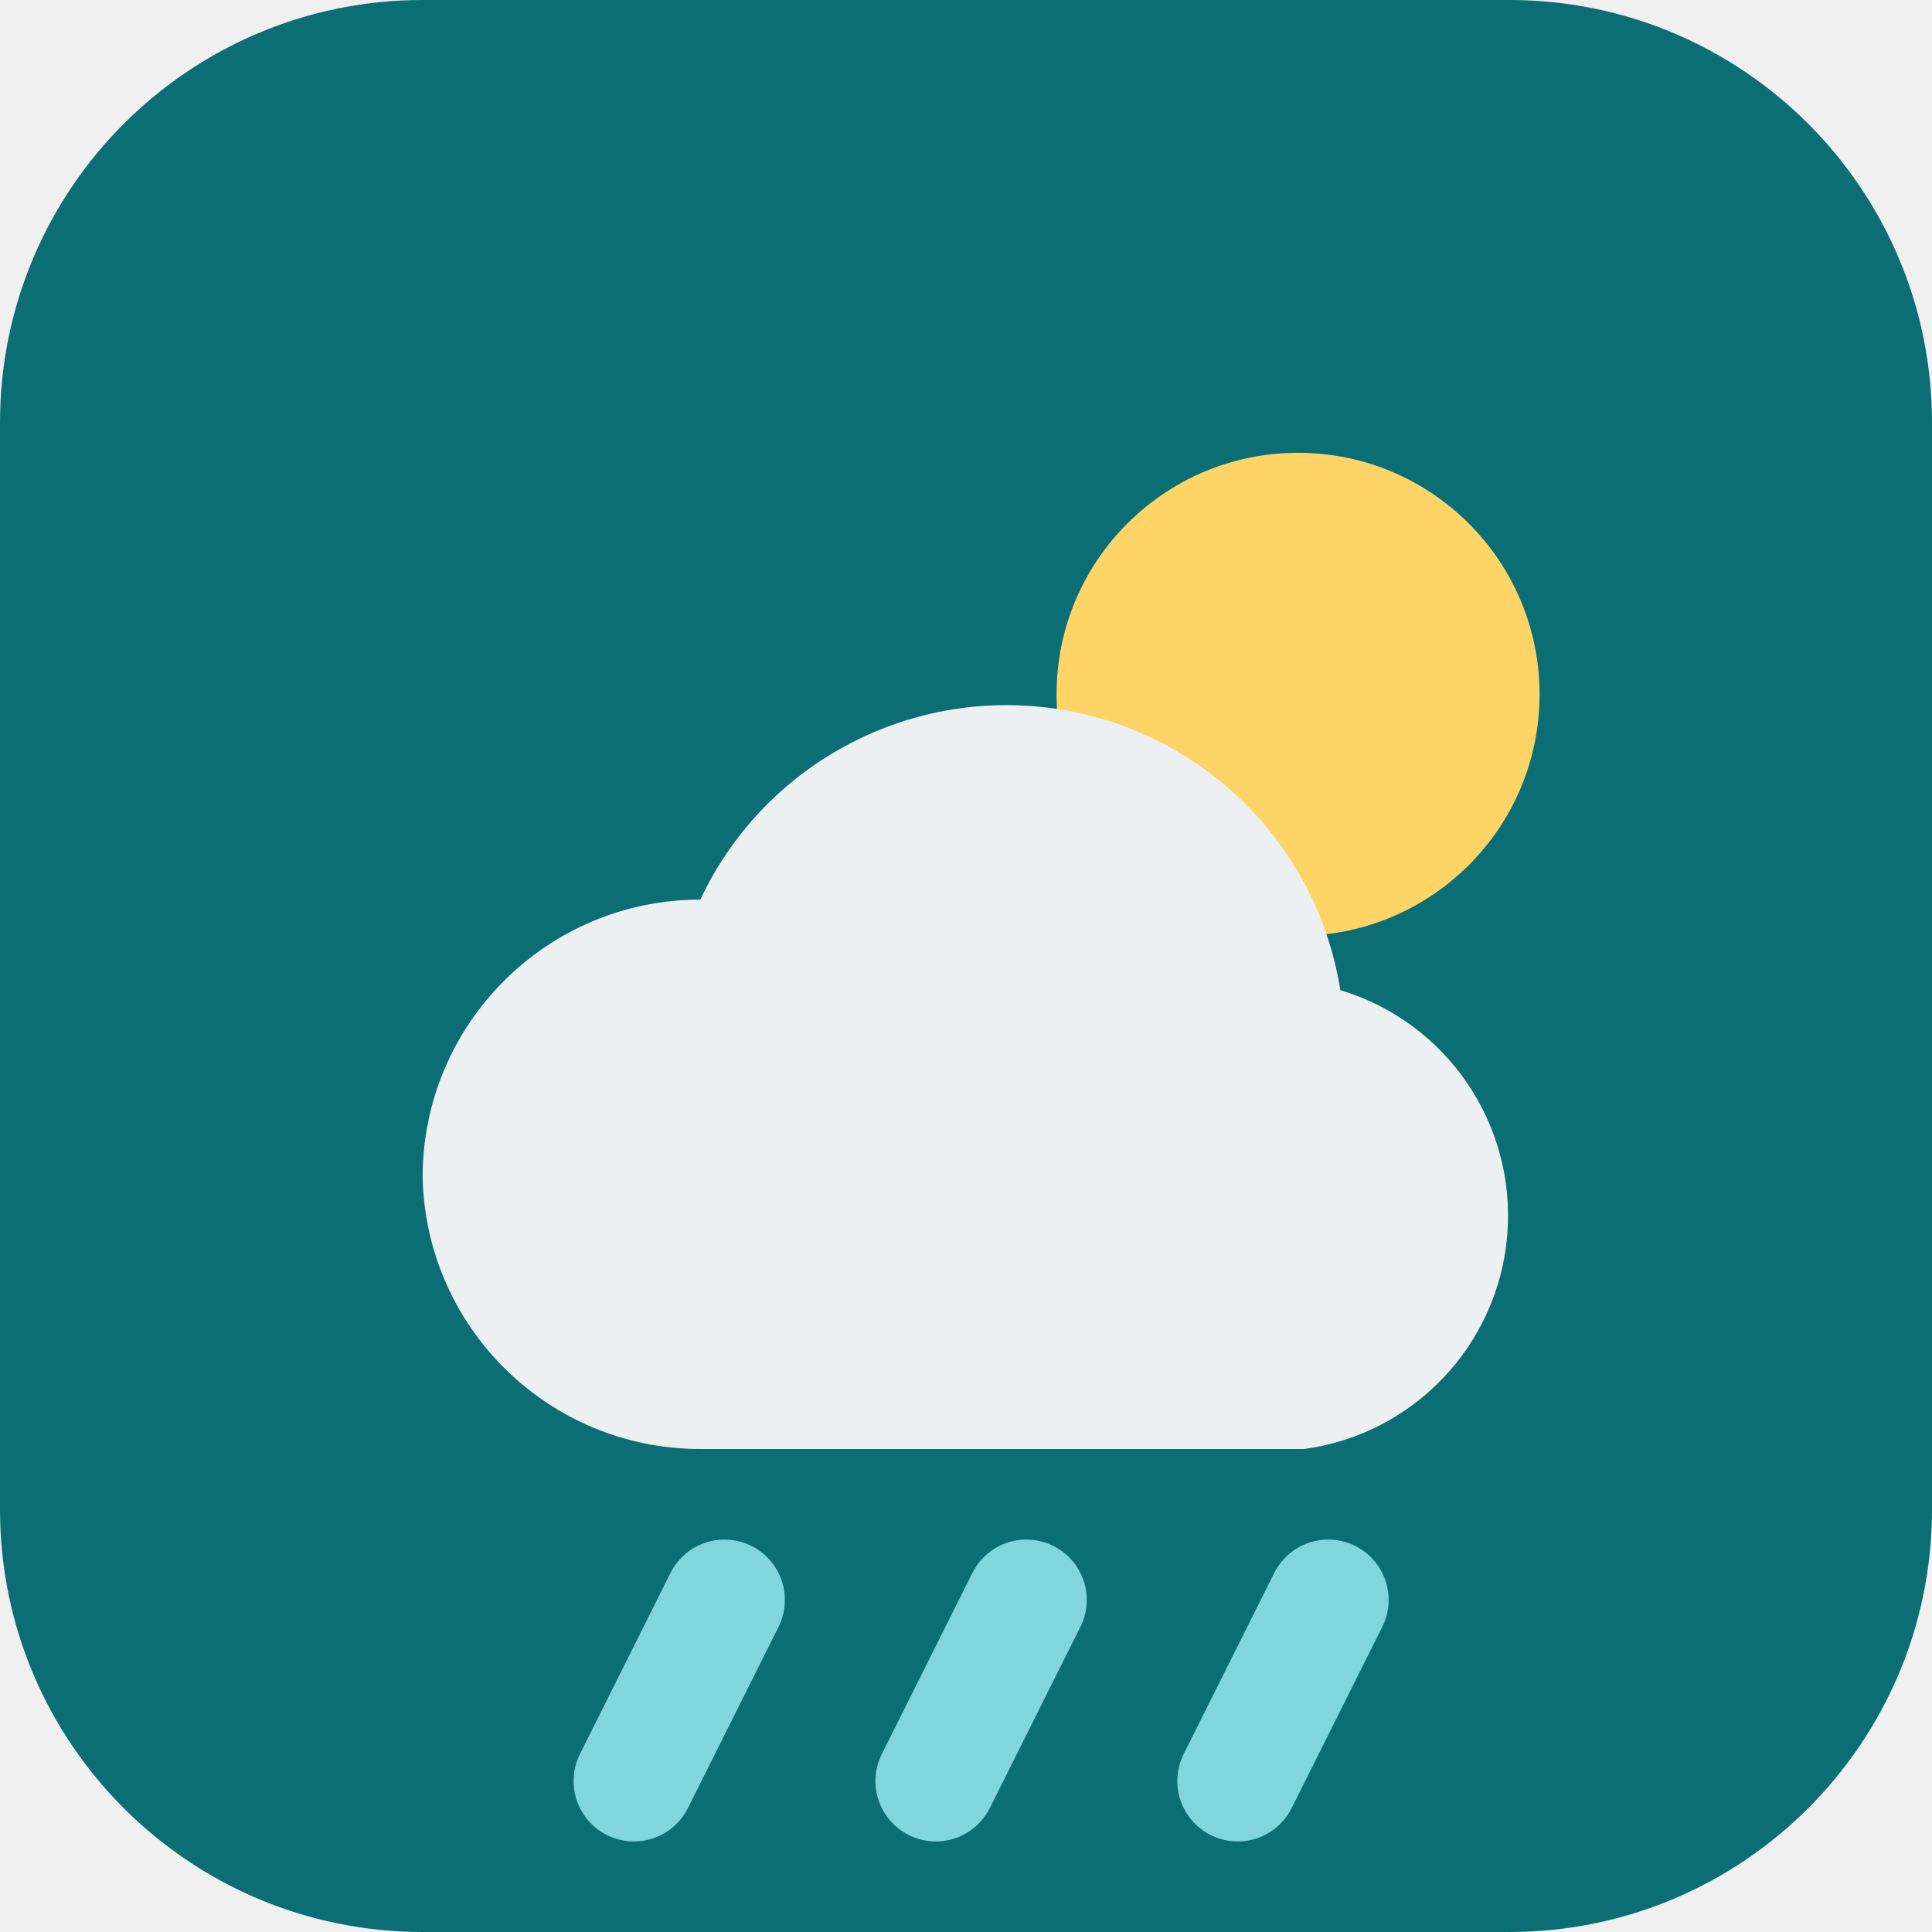
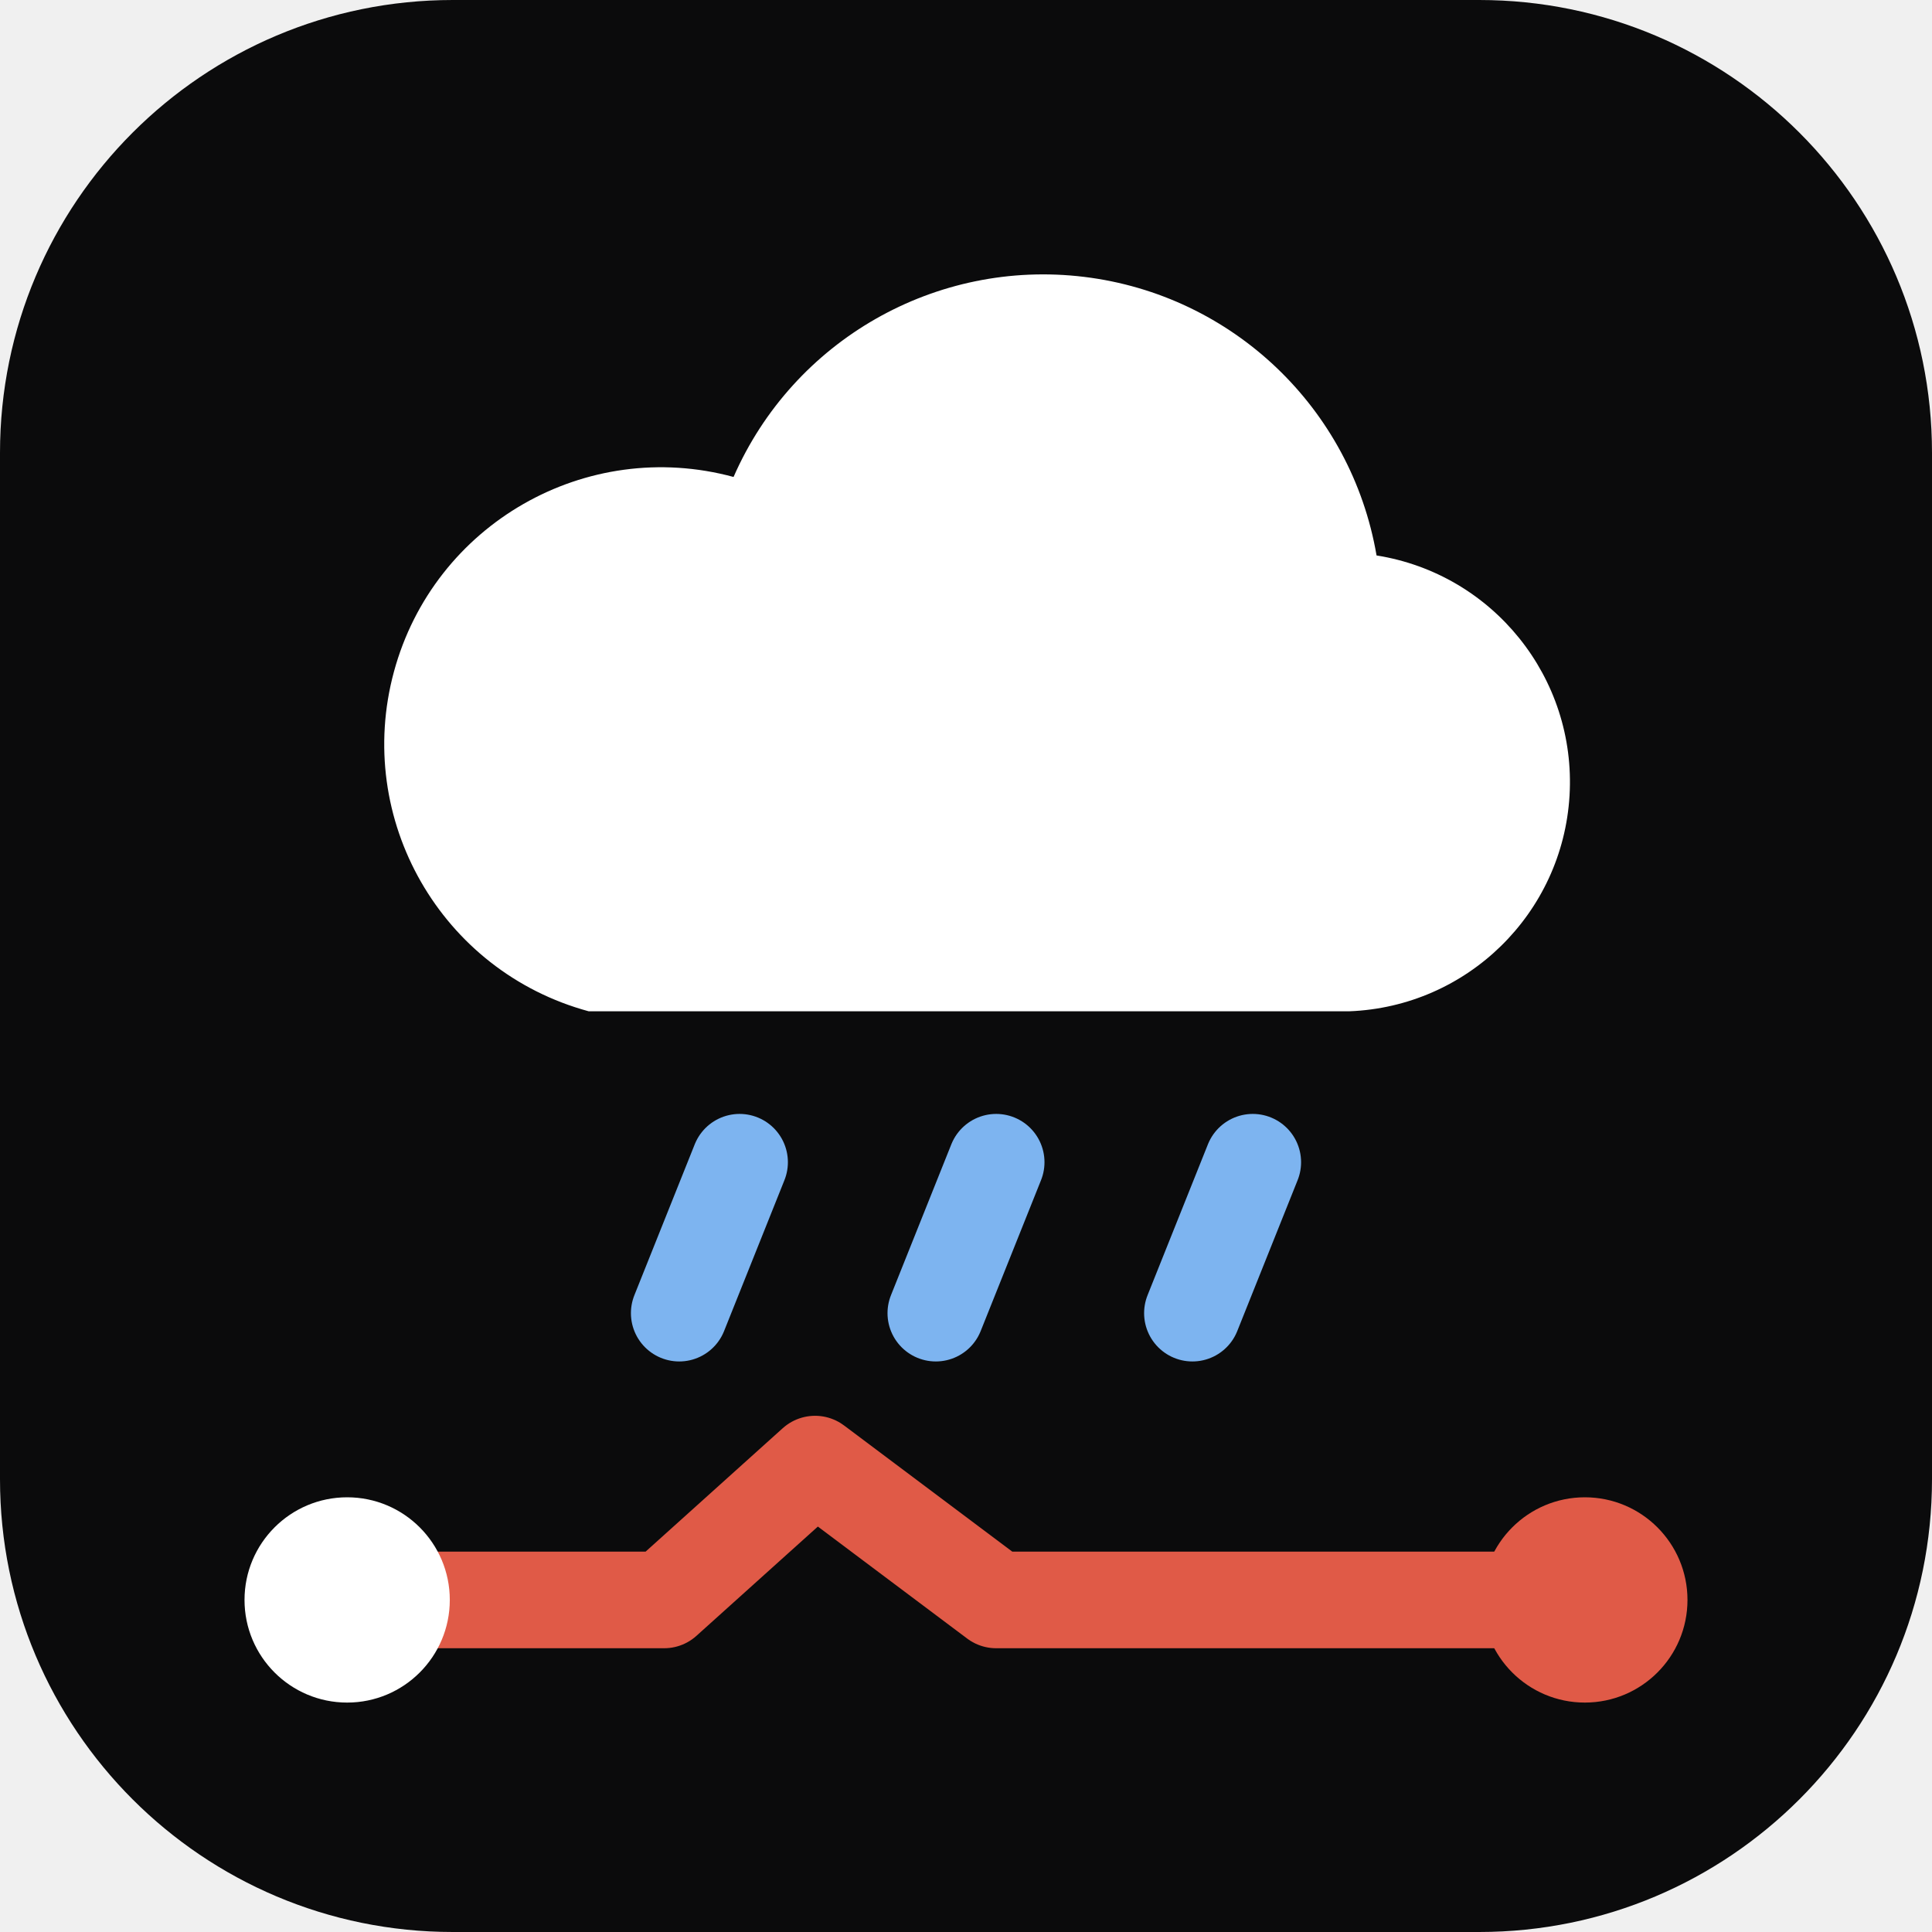
- <svg xmlns="http://www.w3.org/2000/svg" viewBox="0 0 32 32">
-   <rect width="32" height="32" rx="7" fill="#0B6E75" />
-   <circle cx="21.5" cy="11.5" r="4" fill="#FFD466" />
-   <path d="M7 19.5a4.6 4.6 0 0 1 4.6-4.6 5.6 5.6 0 0 1 10.6 1.5A3.9 3.9 0 0 1 21.6 24H11.6A4.6 4.6 0 0 1 7 19.5Z" fill="#EDF0F3" />
-   <g stroke="#7FD6DC" stroke-width="2" stroke-linecap="round">
-     <line x1="12" y1="26.5" x2="10.5" y2="29.5" />
-     <line x1="17" y1="26.5" x2="15.5" y2="29.5" />
-     <line x1="22" y1="26.5" x2="20.5" y2="29.5" />
+ <svg xmlns="http://www.w3.org/2000/svg" viewBox="0 0 64 64">
+   <rect width="64" height="64" rx="15" fill="#0b0b0c" />
+   <path d="M19.5 33.5h25.2a7.6 7.6 0 0 0 .9-15.1 11.2 11.2 0 0 0-21.3-2.6 8.9 8.9 0 0 0-4.8 17.7z" fill="#ffffff" />
+   <g stroke="#7db4f0" stroke-width="3.2" stroke-linecap="round">
+     <path d="M24.5 38.5l-2 5" />
+     <path d="M33 38.5l-2 5" />
+     <path d="M41.5 38.5l-2 5" />
  </g>
+   <path d="M11.5 53h10.5l5-4.5 6 4.5h19.5" fill="none" stroke="#e05a47" stroke-width="3.2" stroke-linecap="round" stroke-linejoin="round" />
+   <circle cx="11.5" cy="53" r="3.4" fill="#ffffff" />
+   <circle cx="52.5" cy="53" r="3.4" fill="#e05a47" />
</svg>
